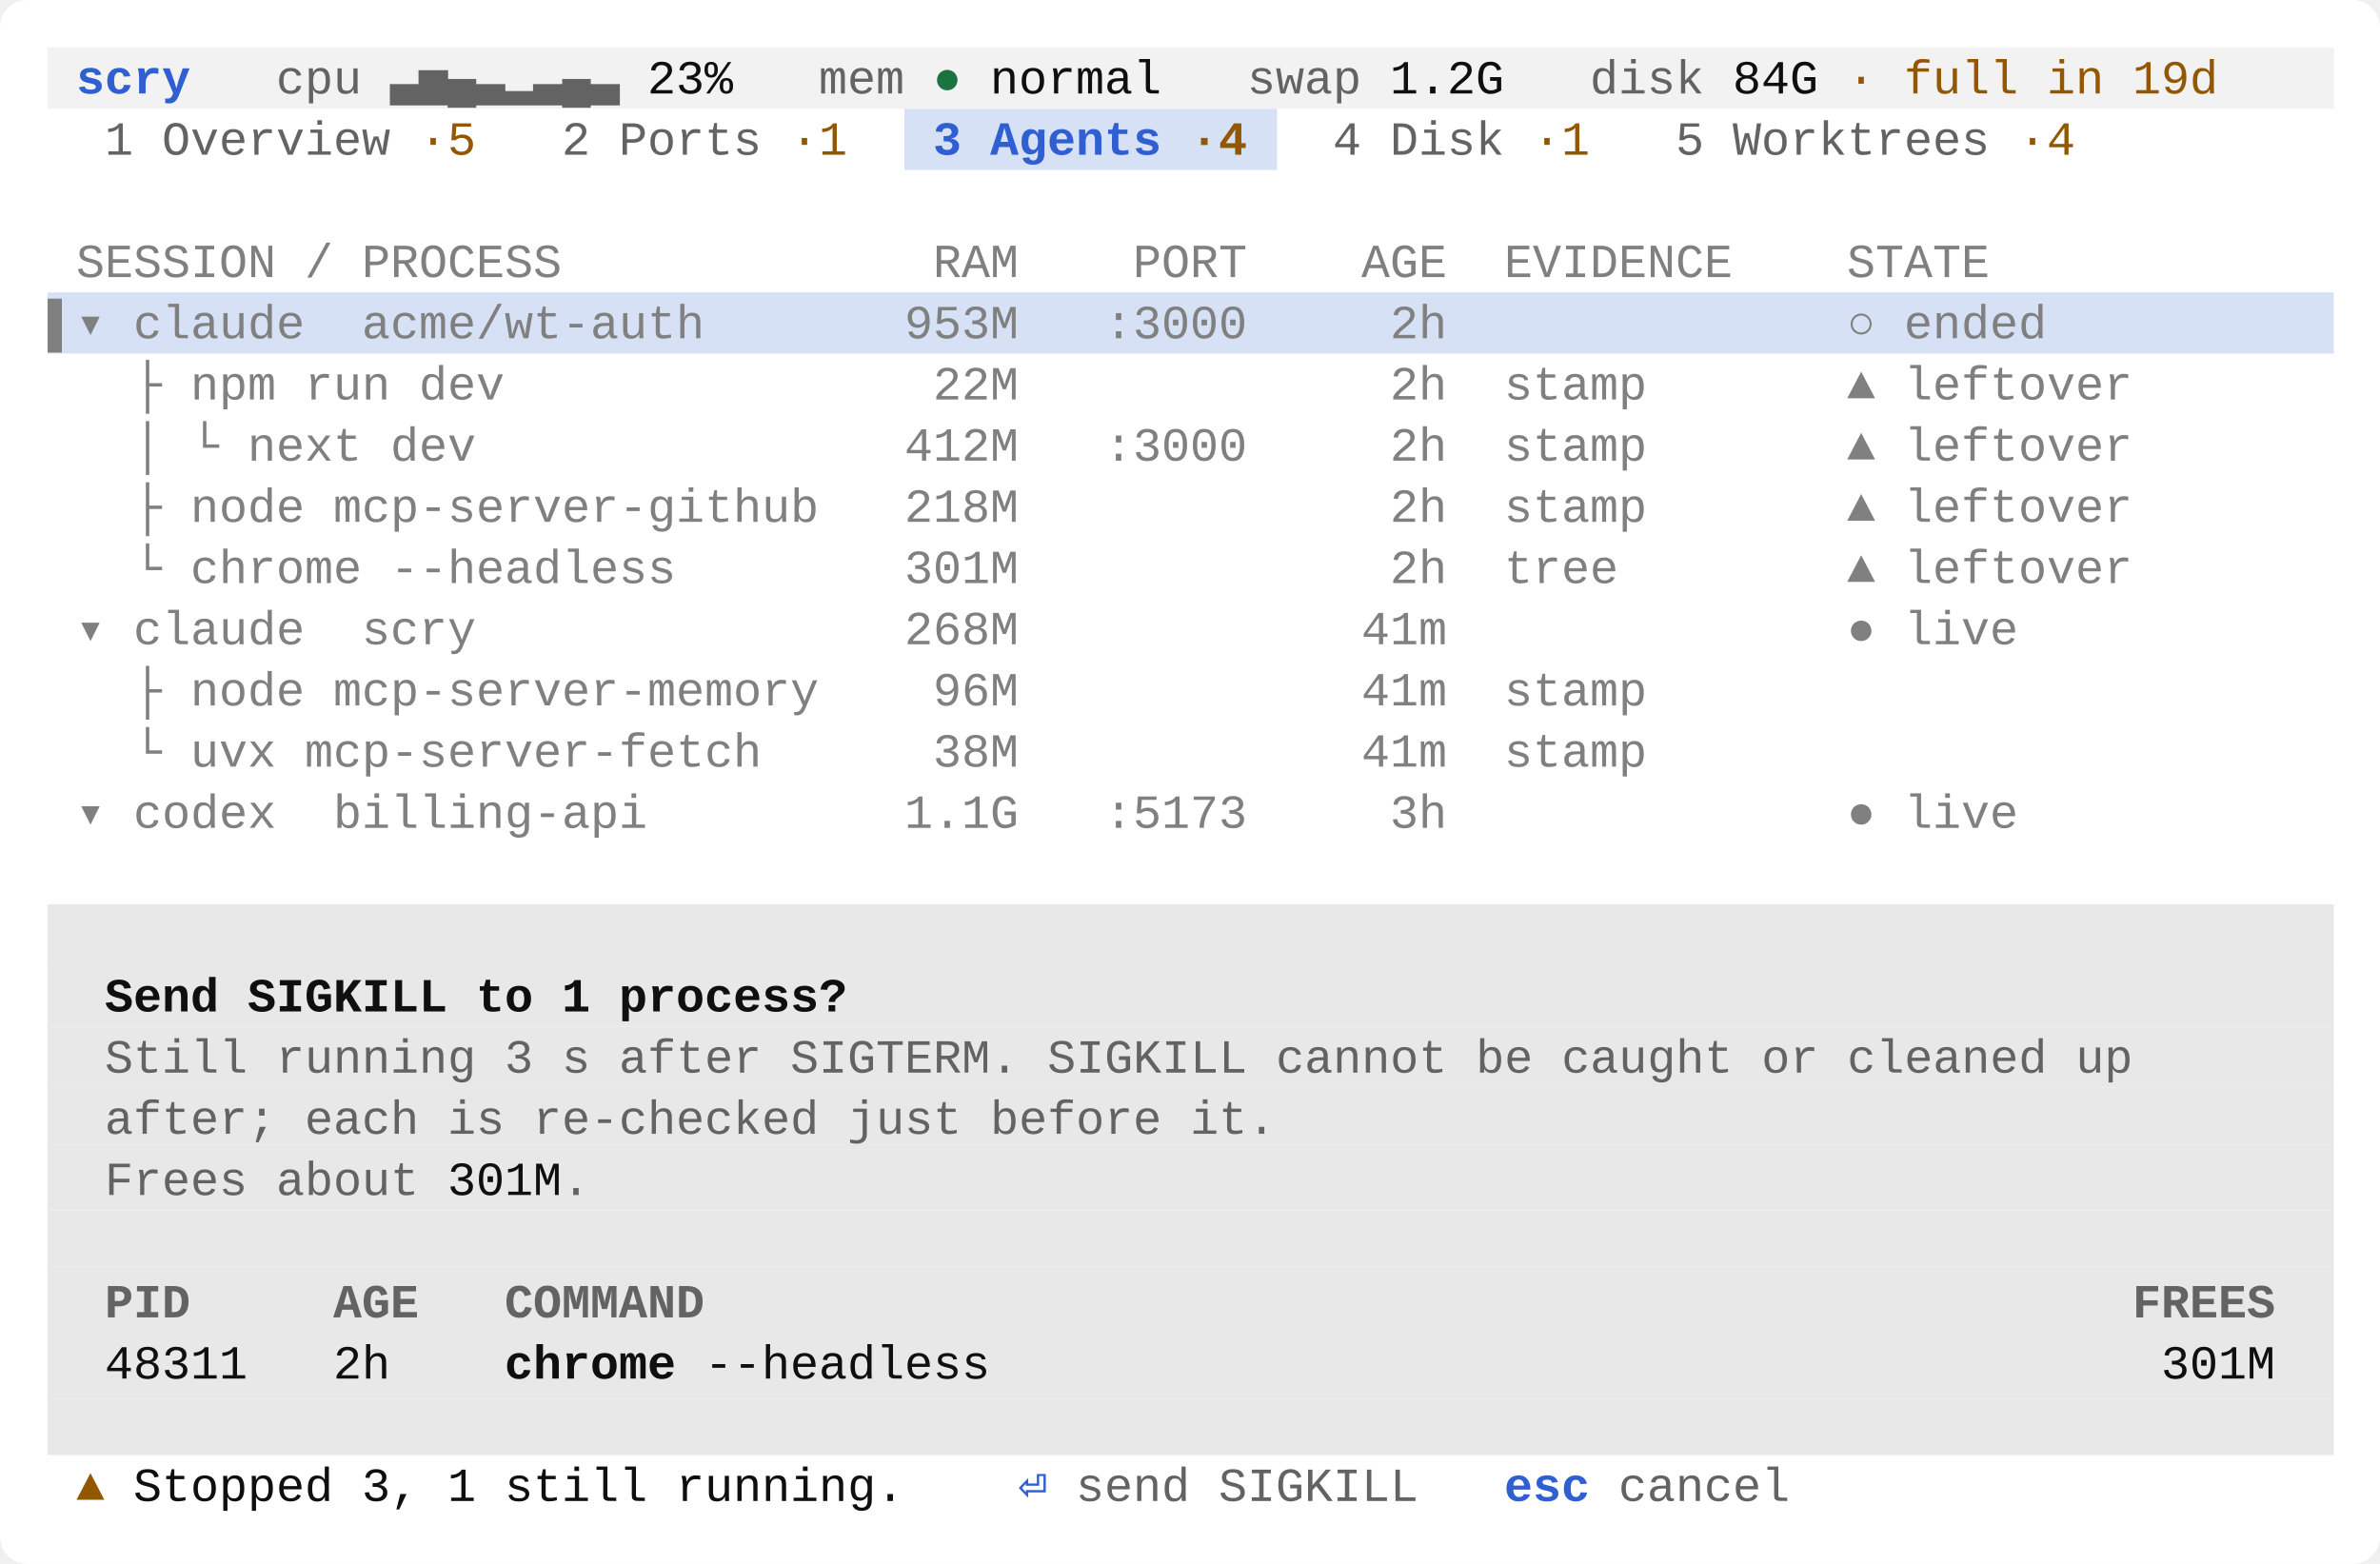
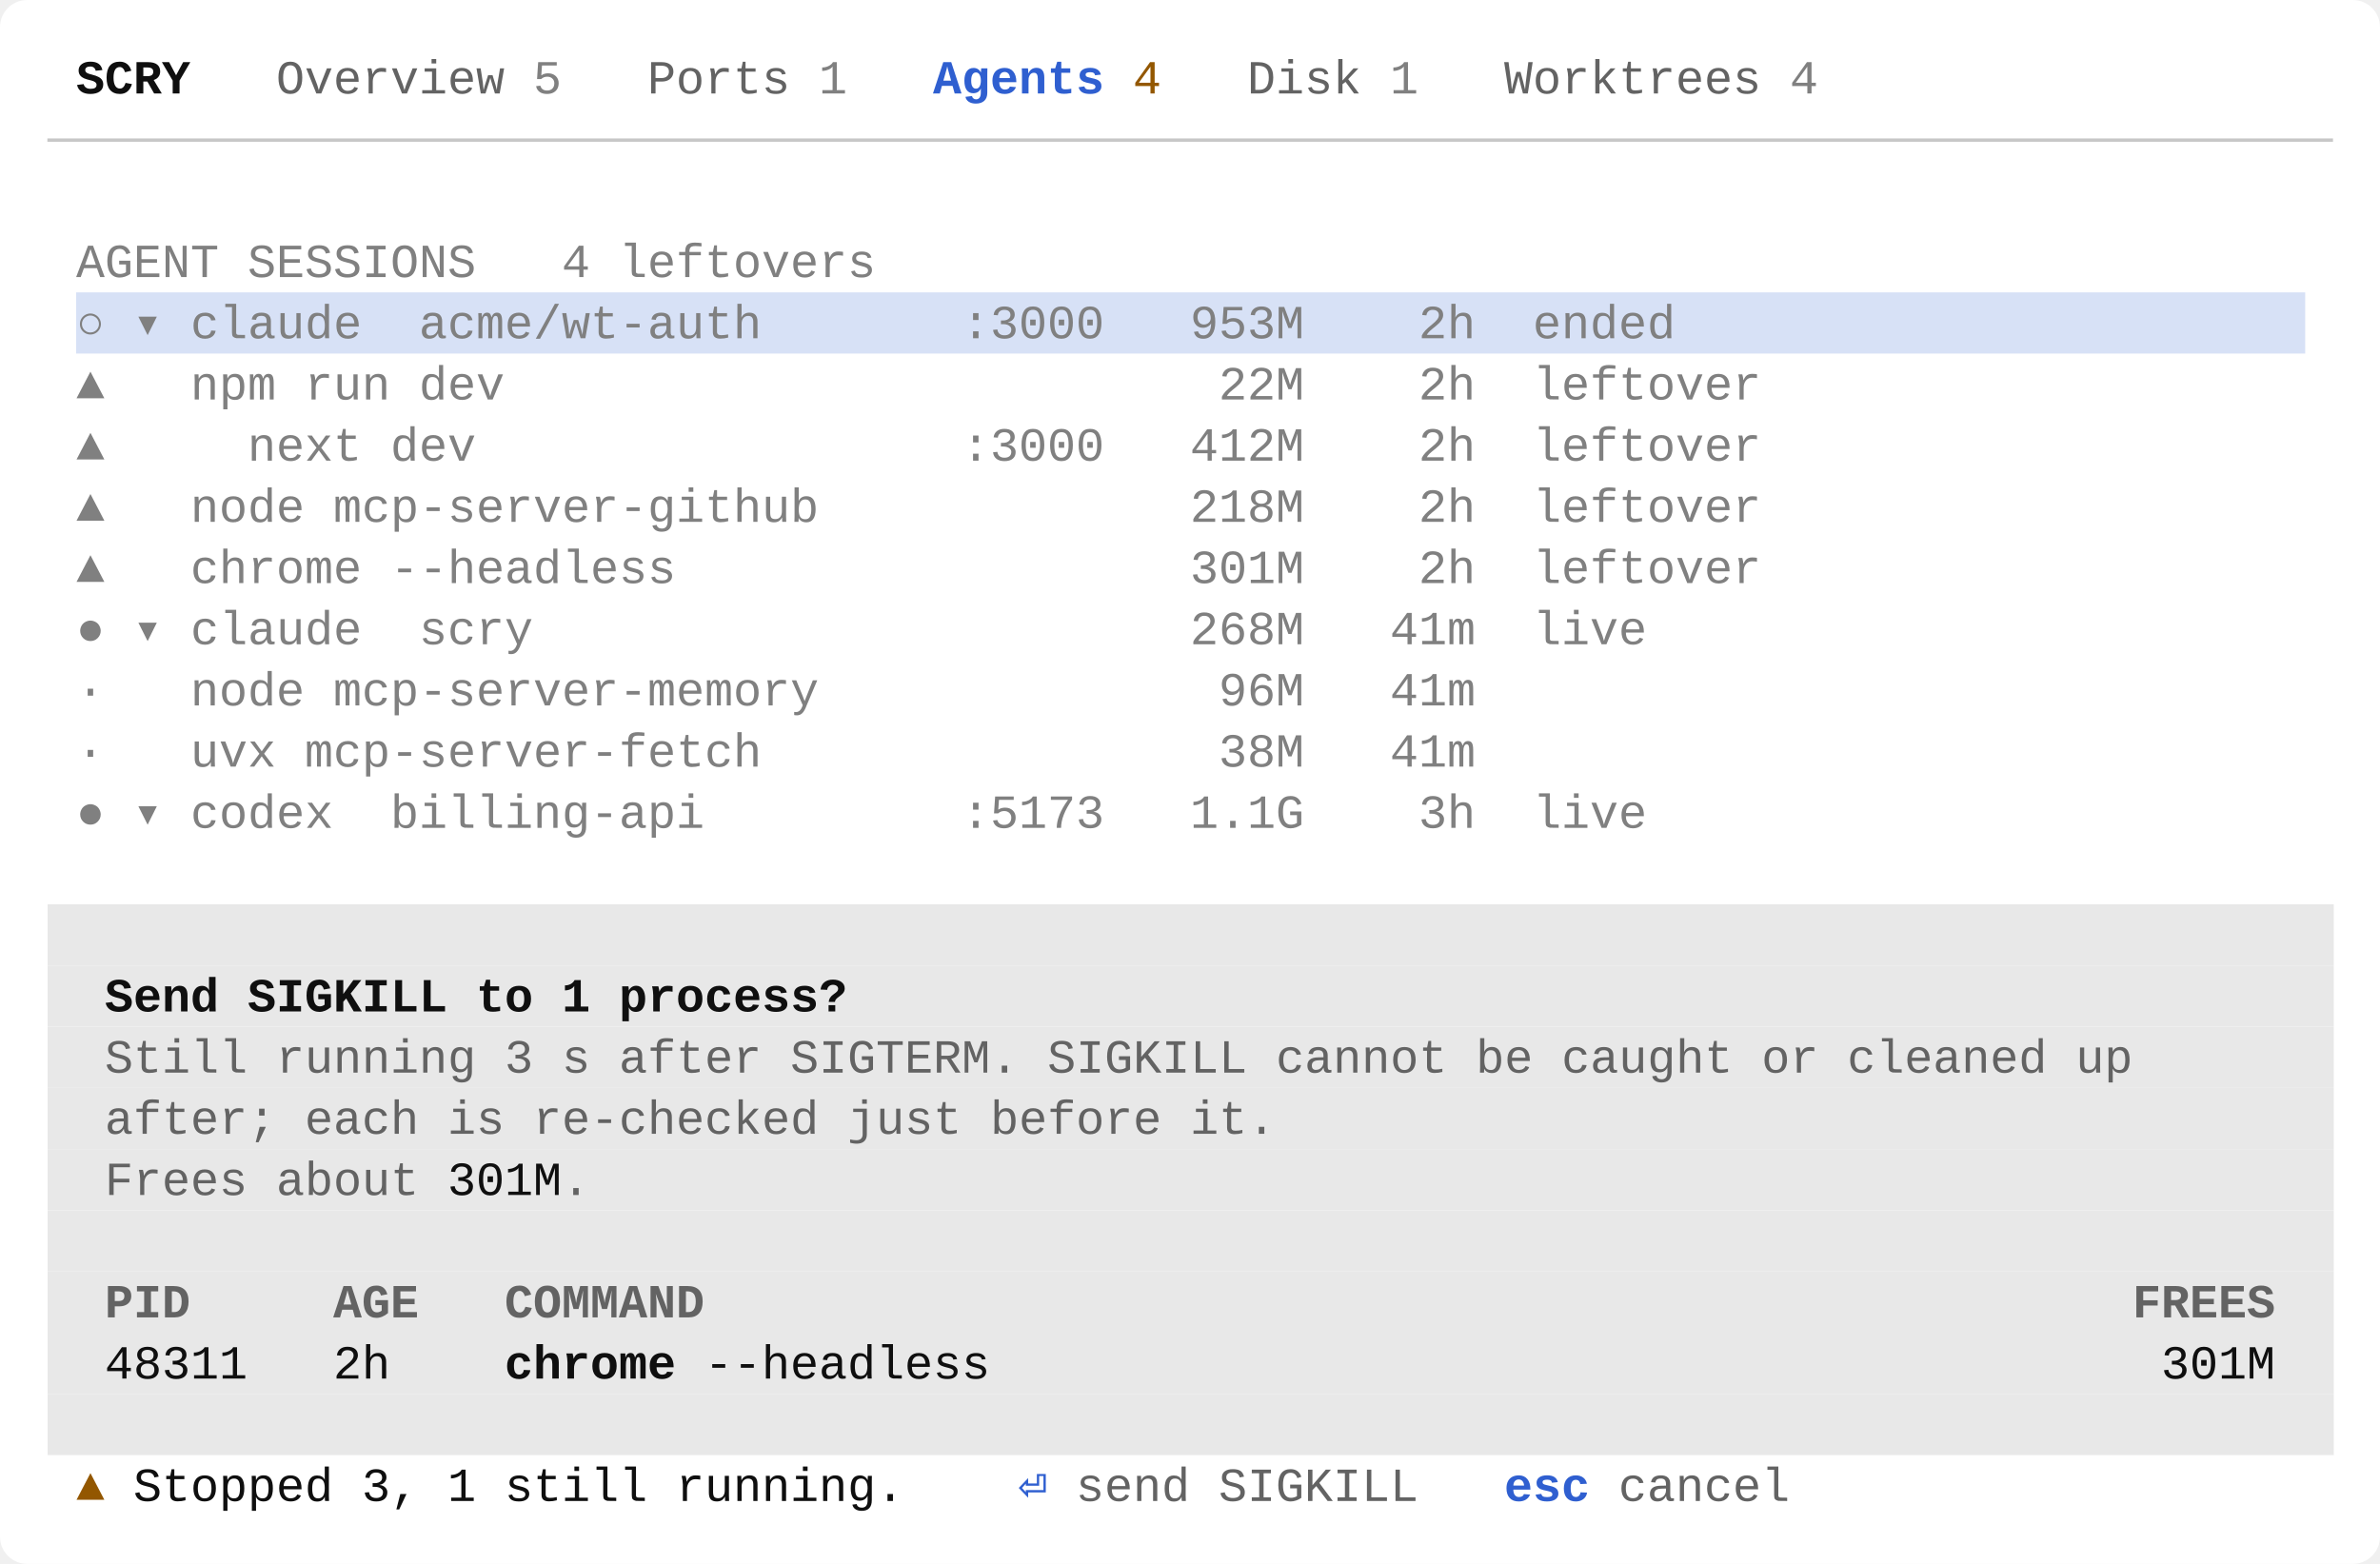
<svg xmlns="http://www.w3.org/2000/svg" width="700" height="460" viewBox="0 0 700 460">
  <style>text{font-family:ui-monospace,SFMono-Regular,"SF Mono",Menlo,Consolas,"Liberation Mono","DejaVu Sans Mono",monospace;font-size:14px;white-space:pre}</style>
  <rect width="700" height="460" rx="8" fill="#ffffff" />
  <g transform="translate(14 14)">
-     <rect x="0.0" y="0" width="672.4" height="18" fill="#f2f2f2" />
-     <text x="8.4" y="13.5" fill="#2f5fd0" textLength="33.6" lengthAdjust="spacingAndGlyphs" xml:space="preserve" font-weight="700">scry</text>
-     <text x="67.2" y="13.5" fill="#636363" textLength="100.8" lengthAdjust="spacingAndGlyphs" xml:space="preserve">cpu ▃▅▄▃▂▃▄▃</text>
-     <text x="176.4" y="13.5" fill="#0f0f0f" textLength="25.2" lengthAdjust="spacingAndGlyphs" xml:space="preserve">23%</text>
-     <text x="226.8" y="13.5" fill="#636363" textLength="25.2" lengthAdjust="spacingAndGlyphs" xml:space="preserve">mem</text>
-     <text x="260.4" y="13.5" fill="#1b7340" textLength="8.4" lengthAdjust="spacingAndGlyphs" xml:space="preserve">●</text>
-     <text x="277.2" y="13.5" fill="#0f0f0f" textLength="50.4" lengthAdjust="spacingAndGlyphs" xml:space="preserve">normal</text>
-     <text x="352.8" y="13.5" fill="#636363" textLength="33.6" lengthAdjust="spacingAndGlyphs" xml:space="preserve">swap</text>
-     <text x="394.8" y="13.5" fill="#0f0f0f" textLength="33.6" lengthAdjust="spacingAndGlyphs" xml:space="preserve">1.2G</text>
-     <text x="453.6" y="13.5" fill="#636363" textLength="33.6" lengthAdjust="spacingAndGlyphs" xml:space="preserve">disk</text>
-     <text x="495.6" y="13.5" fill="#0f0f0f" textLength="25.2" lengthAdjust="spacingAndGlyphs" xml:space="preserve">84G</text>
-     <text x="529.2" y="13.5" fill="#935700" textLength="109.2" lengthAdjust="spacingAndGlyphs" xml:space="preserve">· full in 19d</text>
-     <rect x="252.0" y="18" width="109.6" height="18" fill="#d7e1f6" />
-     <text x="16.8" y="31.5" fill="#636363" textLength="84.0" lengthAdjust="spacingAndGlyphs" xml:space="preserve">1 Overview</text>
-     <text x="109.2" y="31.5" fill="#935700" textLength="16.8" lengthAdjust="spacingAndGlyphs" xml:space="preserve">·5</text>
-     <text x="151.2" y="31.5" fill="#636363" textLength="58.8" lengthAdjust="spacingAndGlyphs" xml:space="preserve">2 Ports</text>
-     <text x="218.4" y="31.5" fill="#935700" textLength="16.8" lengthAdjust="spacingAndGlyphs" xml:space="preserve">·1</text>
-     <text x="260.4" y="31.5" fill="#2f5fd0" textLength="67.2" lengthAdjust="spacingAndGlyphs" xml:space="preserve" font-weight="700">3 Agents</text>
-     <text x="336.0" y="31.5" fill="#935700" textLength="16.8" lengthAdjust="spacingAndGlyphs" xml:space="preserve" font-weight="700">·4</text>
-     <text x="378.0" y="31.5" fill="#636363" textLength="50.4" lengthAdjust="spacingAndGlyphs" xml:space="preserve">4 Disk</text>
-     <text x="436.8" y="31.5" fill="#935700" textLength="16.8" lengthAdjust="spacingAndGlyphs" xml:space="preserve">·1</text>
-     <text x="478.8" y="31.5" fill="#636363" textLength="92.4" lengthAdjust="spacingAndGlyphs" xml:space="preserve">5 Worktrees</text>
-     <text x="579.6" y="31.5" fill="#935700" textLength="16.8" lengthAdjust="spacingAndGlyphs" xml:space="preserve">·4</text>
-     <text x="8.4" y="67.5" fill="#808080" textLength="142.8" lengthAdjust="spacingAndGlyphs" xml:space="preserve">SESSION / PROCESS</text>
-     <text x="260.4" y="67.5" fill="#808080" textLength="25.2" lengthAdjust="spacingAndGlyphs" xml:space="preserve">RAM</text>
-     <text x="319.2" y="67.5" fill="#808080" textLength="33.6" lengthAdjust="spacingAndGlyphs" xml:space="preserve">PORT</text>
-     <text x="386.4" y="67.5" fill="#808080" textLength="25.2" lengthAdjust="spacingAndGlyphs" xml:space="preserve">AGE</text>
-     <text x="428.4" y="67.5" fill="#808080" textLength="67.2" lengthAdjust="spacingAndGlyphs" xml:space="preserve">EVIDENCE</text>
-     <text x="529.2" y="67.5" fill="#808080" textLength="42.0" lengthAdjust="spacingAndGlyphs" xml:space="preserve">STATE</text>
-     <rect x="0.0" y="72" width="672.4" height="18" fill="#d7e1f6" />
-     <text x="0.0" y="85.5" fill="#808080" textLength="75.6" lengthAdjust="spacingAndGlyphs" xml:space="preserve">▌▾ claude</text>
-     <text x="92.4" y="85.5" fill="#808080" textLength="100.8" lengthAdjust="spacingAndGlyphs" xml:space="preserve">acme/wt-auth</text>
-     <text x="252.0" y="85.5" fill="#808080" textLength="33.6" lengthAdjust="spacingAndGlyphs" xml:space="preserve">953M</text>
-     <text x="310.8" y="85.5" fill="#808080" textLength="42.0" lengthAdjust="spacingAndGlyphs" xml:space="preserve">:3000</text>
-     <text x="394.8" y="85.5" fill="#808080" textLength="16.8" lengthAdjust="spacingAndGlyphs" xml:space="preserve">2h</text>
-     <text x="529.2" y="85.5" fill="#808080" textLength="58.8" lengthAdjust="spacingAndGlyphs" xml:space="preserve">○ ended</text>
-     <text x="25.2" y="103.5" fill="#808080" textLength="109.2" lengthAdjust="spacingAndGlyphs" xml:space="preserve">├ npm run dev</text>
-     <text x="260.4" y="103.5" fill="#808080" textLength="25.2" lengthAdjust="spacingAndGlyphs" xml:space="preserve">22M</text>
-     <text x="394.8" y="103.5" fill="#808080" textLength="16.8" lengthAdjust="spacingAndGlyphs" xml:space="preserve">2h</text>
-     <text x="428.4" y="103.5" fill="#808080" textLength="42.0" lengthAdjust="spacingAndGlyphs" xml:space="preserve">stamp</text>
-     <text x="529.2" y="103.5" fill="#808080" textLength="84.0" lengthAdjust="spacingAndGlyphs" xml:space="preserve">▲ leftover</text>
-     <text x="25.2" y="121.5" fill="#808080" textLength="100.8" lengthAdjust="spacingAndGlyphs" xml:space="preserve">│ └ next dev</text>
-     <text x="252.0" y="121.5" fill="#808080" textLength="33.6" lengthAdjust="spacingAndGlyphs" xml:space="preserve">412M</text>
-     <text x="310.8" y="121.5" fill="#808080" textLength="42.0" lengthAdjust="spacingAndGlyphs" xml:space="preserve">:3000</text>
-     <text x="394.8" y="121.5" fill="#808080" textLength="16.8" lengthAdjust="spacingAndGlyphs" xml:space="preserve">2h</text>
-     <text x="428.4" y="121.5" fill="#808080" textLength="42.0" lengthAdjust="spacingAndGlyphs" xml:space="preserve">stamp</text>
-     <text x="529.2" y="121.5" fill="#808080" textLength="84.0" lengthAdjust="spacingAndGlyphs" xml:space="preserve">▲ leftover</text>
-     <text x="25.2" y="139.5" fill="#808080" textLength="201.6" lengthAdjust="spacingAndGlyphs" xml:space="preserve">├ node mcp-server-github</text>
-     <text x="252.0" y="139.5" fill="#808080" textLength="33.6" lengthAdjust="spacingAndGlyphs" xml:space="preserve">218M</text>
-     <text x="394.8" y="139.5" fill="#808080" textLength="16.8" lengthAdjust="spacingAndGlyphs" xml:space="preserve">2h</text>
-     <text x="428.4" y="139.5" fill="#808080" textLength="42.0" lengthAdjust="spacingAndGlyphs" xml:space="preserve">stamp</text>
-     <text x="529.2" y="139.5" fill="#808080" textLength="84.0" lengthAdjust="spacingAndGlyphs" xml:space="preserve">▲ leftover</text>
-     <text x="25.2" y="157.5" fill="#808080" textLength="159.6" lengthAdjust="spacingAndGlyphs" xml:space="preserve">└ chrome --headless</text>
-     <text x="252.0" y="157.5" fill="#808080" textLength="33.6" lengthAdjust="spacingAndGlyphs" xml:space="preserve">301M</text>
-     <text x="394.8" y="157.5" fill="#808080" textLength="16.8" lengthAdjust="spacingAndGlyphs" xml:space="preserve">2h</text>
-     <text x="428.4" y="157.5" fill="#808080" textLength="33.6" lengthAdjust="spacingAndGlyphs" xml:space="preserve">tree</text>
-     <text x="529.2" y="157.5" fill="#808080" textLength="84.0" lengthAdjust="spacingAndGlyphs" xml:space="preserve">▲ leftover</text>
-     <text x="8.4" y="175.5" fill="#808080" textLength="67.2" lengthAdjust="spacingAndGlyphs" xml:space="preserve">▾ claude</text>
-     <text x="92.4" y="175.5" fill="#808080" textLength="33.6" lengthAdjust="spacingAndGlyphs" xml:space="preserve">scry</text>
-     <text x="252.0" y="175.5" fill="#808080" textLength="33.6" lengthAdjust="spacingAndGlyphs" xml:space="preserve">268M</text>
-     <text x="386.4" y="175.5" fill="#808080" textLength="25.2" lengthAdjust="spacingAndGlyphs" xml:space="preserve">41m</text>
-     <text x="529.2" y="175.5" fill="#808080" textLength="50.4" lengthAdjust="spacingAndGlyphs" xml:space="preserve">● live</text>
-     <text x="25.2" y="193.5" fill="#808080" textLength="201.6" lengthAdjust="spacingAndGlyphs" xml:space="preserve">├ node mcp-server-memory</text>
-     <text x="260.4" y="193.5" fill="#808080" textLength="25.2" lengthAdjust="spacingAndGlyphs" xml:space="preserve">96M</text>
-     <text x="386.4" y="193.5" fill="#808080" textLength="25.2" lengthAdjust="spacingAndGlyphs" xml:space="preserve">41m</text>
-     <text x="428.4" y="193.5" fill="#808080" textLength="42.0" lengthAdjust="spacingAndGlyphs" xml:space="preserve">stamp</text>
-     <text x="25.2" y="211.5" fill="#808080" textLength="184.8" lengthAdjust="spacingAndGlyphs" xml:space="preserve">└ uvx mcp-server-fetch</text>
-     <text x="260.4" y="211.5" fill="#808080" textLength="25.2" lengthAdjust="spacingAndGlyphs" xml:space="preserve">38M</text>
-     <text x="386.4" y="211.5" fill="#808080" textLength="25.2" lengthAdjust="spacingAndGlyphs" xml:space="preserve">41m</text>
-     <text x="428.4" y="211.5" fill="#808080" textLength="42.0" lengthAdjust="spacingAndGlyphs" xml:space="preserve">stamp</text>
-     <text x="8.4" y="229.5" fill="#808080" textLength="58.8" lengthAdjust="spacingAndGlyphs" xml:space="preserve">▾ codex</text>
-     <text x="84.0" y="229.5" fill="#808080" textLength="92.4" lengthAdjust="spacingAndGlyphs" xml:space="preserve">billing-api</text>
-     <text x="252.0" y="229.5" fill="#808080" textLength="33.6" lengthAdjust="spacingAndGlyphs" xml:space="preserve">1.1G</text>
-     <text x="310.8" y="229.5" fill="#808080" textLength="42.0" lengthAdjust="spacingAndGlyphs" xml:space="preserve">:5173</text>
-     <text x="394.8" y="229.5" fill="#808080" textLength="16.8" lengthAdjust="spacingAndGlyphs" xml:space="preserve">3h</text>
-     <text x="529.2" y="229.5" fill="#808080" textLength="50.4" lengthAdjust="spacingAndGlyphs" xml:space="preserve">● live</text>
+     <text x="8.4" y="13.5" fill="#0f0f0f" textLength="33.6" lengthAdjust="spacingAndGlyphs" xml:space="preserve" font-weight="700">SCRY</text>
+     <text x="67.2" y="13.5" fill="#636363" textLength="67.2" lengthAdjust="spacingAndGlyphs" xml:space="preserve">Overview</text>
+     <text x="142.8" y="13.5" fill="#808080" textLength="8.4" lengthAdjust="spacingAndGlyphs" xml:space="preserve">5</text>
+     <text x="176.4" y="13.5" fill="#636363" textLength="42.0" lengthAdjust="spacingAndGlyphs" xml:space="preserve">Ports</text>
+     <text x="226.8" y="13.5" fill="#808080" textLength="8.4" lengthAdjust="spacingAndGlyphs" xml:space="preserve">1</text>
+     <text x="260.4" y="13.5" fill="#2f5fd0" textLength="50.4" lengthAdjust="spacingAndGlyphs" xml:space="preserve" font-weight="700">Agents</text>
+     <text x="319.2" y="13.5" fill="#935700" textLength="8.4" lengthAdjust="spacingAndGlyphs" xml:space="preserve">4</text>
+     <text x="352.8" y="13.5" fill="#636363" textLength="33.6" lengthAdjust="spacingAndGlyphs" xml:space="preserve">Disk</text>
+     <text x="394.8" y="13.5" fill="#808080" textLength="8.4" lengthAdjust="spacingAndGlyphs" xml:space="preserve">1</text>
+     <text x="428.4" y="13.5" fill="#636363" textLength="75.6" lengthAdjust="spacingAndGlyphs" xml:space="preserve">Worktrees</text>
+     <text x="512.4" y="13.5" fill="#808080" textLength="8.4" lengthAdjust="spacingAndGlyphs" xml:space="preserve">4</text>
+     <text x="0.0" y="31.5" fill="#c7c7c7" textLength="672.0" lengthAdjust="spacingAndGlyphs" xml:space="preserve">────────────────────────────────────────────────────────────────────────────────</text>
+     <text x="8.4" y="67.5" fill="#808080" textLength="117.6" lengthAdjust="spacingAndGlyphs" xml:space="preserve">AGENT SESSIONS</text>
+     <text x="151.2" y="67.5" fill="#808080" textLength="92.4" lengthAdjust="spacingAndGlyphs" xml:space="preserve">4 leftovers</text>
+     <rect x="8.4" y="72" width="655.6" height="18" fill="#d7e1f6" />
+     <text x="8.4" y="85.5" fill="#808080" textLength="84.0" lengthAdjust="spacingAndGlyphs" xml:space="preserve">○ ▾ claude</text>
+     <text x="109.2" y="85.5" fill="#808080" textLength="100.8" lengthAdjust="spacingAndGlyphs" xml:space="preserve">acme/wt-auth</text>
+     <text x="268.8" y="85.5" fill="#808080" textLength="42.0" lengthAdjust="spacingAndGlyphs" xml:space="preserve">:3000</text>
+     <text x="336.0" y="85.5" fill="#808080" textLength="33.6" lengthAdjust="spacingAndGlyphs" xml:space="preserve">953M</text>
+     <text x="403.2" y="85.5" fill="#808080" textLength="16.8" lengthAdjust="spacingAndGlyphs" xml:space="preserve">2h</text>
+     <text x="436.8" y="85.5" fill="#808080" textLength="42.0" lengthAdjust="spacingAndGlyphs" xml:space="preserve">ended</text>
+     <text x="8.4" y="103.5" fill="#808080" textLength="8.4" lengthAdjust="spacingAndGlyphs" xml:space="preserve">▲</text>
+     <text x="42.0" y="103.5" fill="#808080" textLength="92.4" lengthAdjust="spacingAndGlyphs" xml:space="preserve">npm run dev</text>
+     <text x="344.4" y="103.5" fill="#808080" textLength="25.2" lengthAdjust="spacingAndGlyphs" xml:space="preserve">22M</text>
+     <text x="403.2" y="103.5" fill="#808080" textLength="16.8" lengthAdjust="spacingAndGlyphs" xml:space="preserve">2h</text>
+     <text x="436.8" y="103.5" fill="#808080" textLength="67.2" lengthAdjust="spacingAndGlyphs" xml:space="preserve">leftover</text>
+     <text x="8.4" y="121.5" fill="#808080" textLength="8.4" lengthAdjust="spacingAndGlyphs" xml:space="preserve">▲</text>
+     <text x="58.8" y="121.5" fill="#808080" textLength="67.2" lengthAdjust="spacingAndGlyphs" xml:space="preserve">next dev</text>
+     <text x="268.8" y="121.5" fill="#808080" textLength="42.0" lengthAdjust="spacingAndGlyphs" xml:space="preserve">:3000</text>
+     <text x="336.0" y="121.5" fill="#808080" textLength="33.6" lengthAdjust="spacingAndGlyphs" xml:space="preserve">412M</text>
+     <text x="403.2" y="121.5" fill="#808080" textLength="16.8" lengthAdjust="spacingAndGlyphs" xml:space="preserve">2h</text>
+     <text x="436.8" y="121.5" fill="#808080" textLength="67.2" lengthAdjust="spacingAndGlyphs" xml:space="preserve">leftover</text>
+     <text x="8.4" y="139.5" fill="#808080" textLength="8.4" lengthAdjust="spacingAndGlyphs" xml:space="preserve">▲</text>
+     <text x="42.0" y="139.5" fill="#808080" textLength="184.8" lengthAdjust="spacingAndGlyphs" xml:space="preserve">node mcp-server-github</text>
+     <text x="336.0" y="139.5" fill="#808080" textLength="33.6" lengthAdjust="spacingAndGlyphs" xml:space="preserve">218M</text>
+     <text x="403.2" y="139.5" fill="#808080" textLength="16.8" lengthAdjust="spacingAndGlyphs" xml:space="preserve">2h</text>
+     <text x="436.8" y="139.5" fill="#808080" textLength="67.2" lengthAdjust="spacingAndGlyphs" xml:space="preserve">leftover</text>
+     <text x="8.4" y="157.5" fill="#808080" textLength="8.4" lengthAdjust="spacingAndGlyphs" xml:space="preserve">▲</text>
+     <text x="42.0" y="157.5" fill="#808080" textLength="142.8" lengthAdjust="spacingAndGlyphs" xml:space="preserve">chrome --headless</text>
+     <text x="336.0" y="157.5" fill="#808080" textLength="33.6" lengthAdjust="spacingAndGlyphs" xml:space="preserve">301M</text>
+     <text x="403.2" y="157.5" fill="#808080" textLength="16.8" lengthAdjust="spacingAndGlyphs" xml:space="preserve">2h</text>
+     <text x="436.8" y="157.5" fill="#808080" textLength="67.2" lengthAdjust="spacingAndGlyphs" xml:space="preserve">leftover</text>
+     <text x="8.4" y="175.5" fill="#808080" textLength="84.0" lengthAdjust="spacingAndGlyphs" xml:space="preserve">● ▾ claude</text>
+     <text x="109.2" y="175.5" fill="#808080" textLength="33.6" lengthAdjust="spacingAndGlyphs" xml:space="preserve">scry</text>
+     <text x="336.0" y="175.5" fill="#808080" textLength="33.6" lengthAdjust="spacingAndGlyphs" xml:space="preserve">268M</text>
+     <text x="394.8" y="175.5" fill="#808080" textLength="25.2" lengthAdjust="spacingAndGlyphs" xml:space="preserve">41m</text>
+     <text x="436.8" y="175.5" fill="#808080" textLength="33.6" lengthAdjust="spacingAndGlyphs" xml:space="preserve">live</text>
+     <text x="8.4" y="193.5" fill="#808080" textLength="8.4" lengthAdjust="spacingAndGlyphs" xml:space="preserve">·</text>
+     <text x="42.0" y="193.5" fill="#808080" textLength="184.8" lengthAdjust="spacingAndGlyphs" xml:space="preserve">node mcp-server-memory</text>
+     <text x="344.4" y="193.5" fill="#808080" textLength="25.2" lengthAdjust="spacingAndGlyphs" xml:space="preserve">96M</text>
+     <text x="394.8" y="193.5" fill="#808080" textLength="25.2" lengthAdjust="spacingAndGlyphs" xml:space="preserve">41m</text>
+     <text x="8.4" y="211.5" fill="#808080" textLength="8.4" lengthAdjust="spacingAndGlyphs" xml:space="preserve">·</text>
+     <text x="42.0" y="211.5" fill="#808080" textLength="168.0" lengthAdjust="spacingAndGlyphs" xml:space="preserve">uvx mcp-server-fetch</text>
+     <text x="344.4" y="211.5" fill="#808080" textLength="25.2" lengthAdjust="spacingAndGlyphs" xml:space="preserve">38M</text>
+     <text x="394.8" y="211.5" fill="#808080" textLength="25.2" lengthAdjust="spacingAndGlyphs" xml:space="preserve">41m</text>
+     <text x="8.4" y="229.5" fill="#808080" textLength="75.6" lengthAdjust="spacingAndGlyphs" xml:space="preserve">● ▾ codex</text>
+     <text x="100.8" y="229.5" fill="#808080" textLength="92.4" lengthAdjust="spacingAndGlyphs" xml:space="preserve">billing-api</text>
+     <text x="268.8" y="229.5" fill="#808080" textLength="42.0" lengthAdjust="spacingAndGlyphs" xml:space="preserve">:5173</text>
+     <text x="336.0" y="229.5" fill="#808080" textLength="33.6" lengthAdjust="spacingAndGlyphs" xml:space="preserve">1.1G</text>
+     <text x="403.2" y="229.5" fill="#808080" textLength="16.8" lengthAdjust="spacingAndGlyphs" xml:space="preserve">3h</text>
+     <text x="436.8" y="229.5" fill="#808080" textLength="33.6" lengthAdjust="spacingAndGlyphs" xml:space="preserve">live</text>
    <rect x="0.0" y="252" width="672.4" height="18" fill="#e8e8e8" />
    <rect x="0.0" y="270" width="672.4" height="18" fill="#e8e8e8" />
    <text x="16.8" y="283.5" fill="#0f0f0f" textLength="218.4" lengthAdjust="spacingAndGlyphs" xml:space="preserve" font-weight="700">Send SIGKILL to 1 process?</text>
    <rect x="0.0" y="288" width="672.4" height="18" fill="#e8e8e8" />
    <text x="16.8" y="301.5" fill="#636363" textLength="596.4" lengthAdjust="spacingAndGlyphs" xml:space="preserve">Still running 3 s after SIGTERM. SIGKILL cannot be caught or cleaned up</text>
    <rect x="0.0" y="306" width="672.4" height="18" fill="#e8e8e8" />
    <text x="16.8" y="319.5" fill="#636363" textLength="344.4" lengthAdjust="spacingAndGlyphs" xml:space="preserve">after; each is re-checked just before it.</text>
    <rect x="0.0" y="324" width="672.4" height="18" fill="#e8e8e8" />
    <text x="16.8" y="337.5" fill="#636363" textLength="92.4" lengthAdjust="spacingAndGlyphs" xml:space="preserve">Frees about</text>
    <text x="117.6" y="337.5" fill="#0f0f0f" textLength="33.6" lengthAdjust="spacingAndGlyphs" xml:space="preserve">301M</text>
    <text x="151.2" y="337.5" fill="#636363" textLength="8.4" lengthAdjust="spacingAndGlyphs" xml:space="preserve">.</text>
    <rect x="0.0" y="342" width="672.4" height="18" fill="#e8e8e8" />
    <rect x="0.0" y="360" width="672.4" height="18" fill="#e8e8e8" />
    <text x="16.8" y="373.5" fill="#636363" textLength="25.2" lengthAdjust="spacingAndGlyphs" xml:space="preserve" font-weight="700">PID</text>
    <text x="84.0" y="373.5" fill="#636363" textLength="25.2" lengthAdjust="spacingAndGlyphs" xml:space="preserve" font-weight="700">AGE</text>
    <text x="134.4" y="373.5" fill="#636363" textLength="58.8" lengthAdjust="spacingAndGlyphs" xml:space="preserve" font-weight="700">COMMAND</text>
    <text x="613.2" y="373.5" fill="#636363" textLength="42.0" lengthAdjust="spacingAndGlyphs" xml:space="preserve" font-weight="700">FREES</text>
    <rect x="0.0" y="378" width="672.4" height="18" fill="#e8e8e8" />
    <text x="16.8" y="391.5" fill="#0f0f0f" textLength="42.0" lengthAdjust="spacingAndGlyphs" xml:space="preserve">48311</text>
    <text x="84.0" y="391.5" fill="#0f0f0f" textLength="16.8" lengthAdjust="spacingAndGlyphs" xml:space="preserve">2h</text>
    <text x="134.4" y="391.5" fill="#0f0f0f" textLength="50.4" lengthAdjust="spacingAndGlyphs" xml:space="preserve" font-weight="700">chrome</text>
    <text x="193.2" y="391.5" fill="#0f0f0f" textLength="84.0" lengthAdjust="spacingAndGlyphs" xml:space="preserve">--headless</text>
    <text x="621.6" y="391.5" fill="#0f0f0f" textLength="33.6" lengthAdjust="spacingAndGlyphs" xml:space="preserve">301M</text>
    <rect x="0.0" y="396" width="672.4" height="18" fill="#e8e8e8" />
    <text x="8.4" y="427.5" fill="#935700" textLength="8.4" lengthAdjust="spacingAndGlyphs" xml:space="preserve">▲</text>
    <text x="25.2" y="427.5" fill="#0f0f0f" textLength="226.8" lengthAdjust="spacingAndGlyphs" xml:space="preserve">Stopped 3, 1 still running.</text>
    <text x="285.6" y="427.5" fill="#2f5fd0" textLength="8.4" lengthAdjust="spacingAndGlyphs" xml:space="preserve" font-weight="700">⏎</text>
    <text x="302.4" y="427.5" fill="#636363" textLength="100.8" lengthAdjust="spacingAndGlyphs" xml:space="preserve">send SIGKILL</text>
    <text x="428.4" y="427.5" fill="#2f5fd0" textLength="25.2" lengthAdjust="spacingAndGlyphs" xml:space="preserve" font-weight="700">esc</text>
    <text x="462.0" y="427.5" fill="#636363" textLength="50.4" lengthAdjust="spacingAndGlyphs" xml:space="preserve">cancel</text>
  </g>
</svg>
